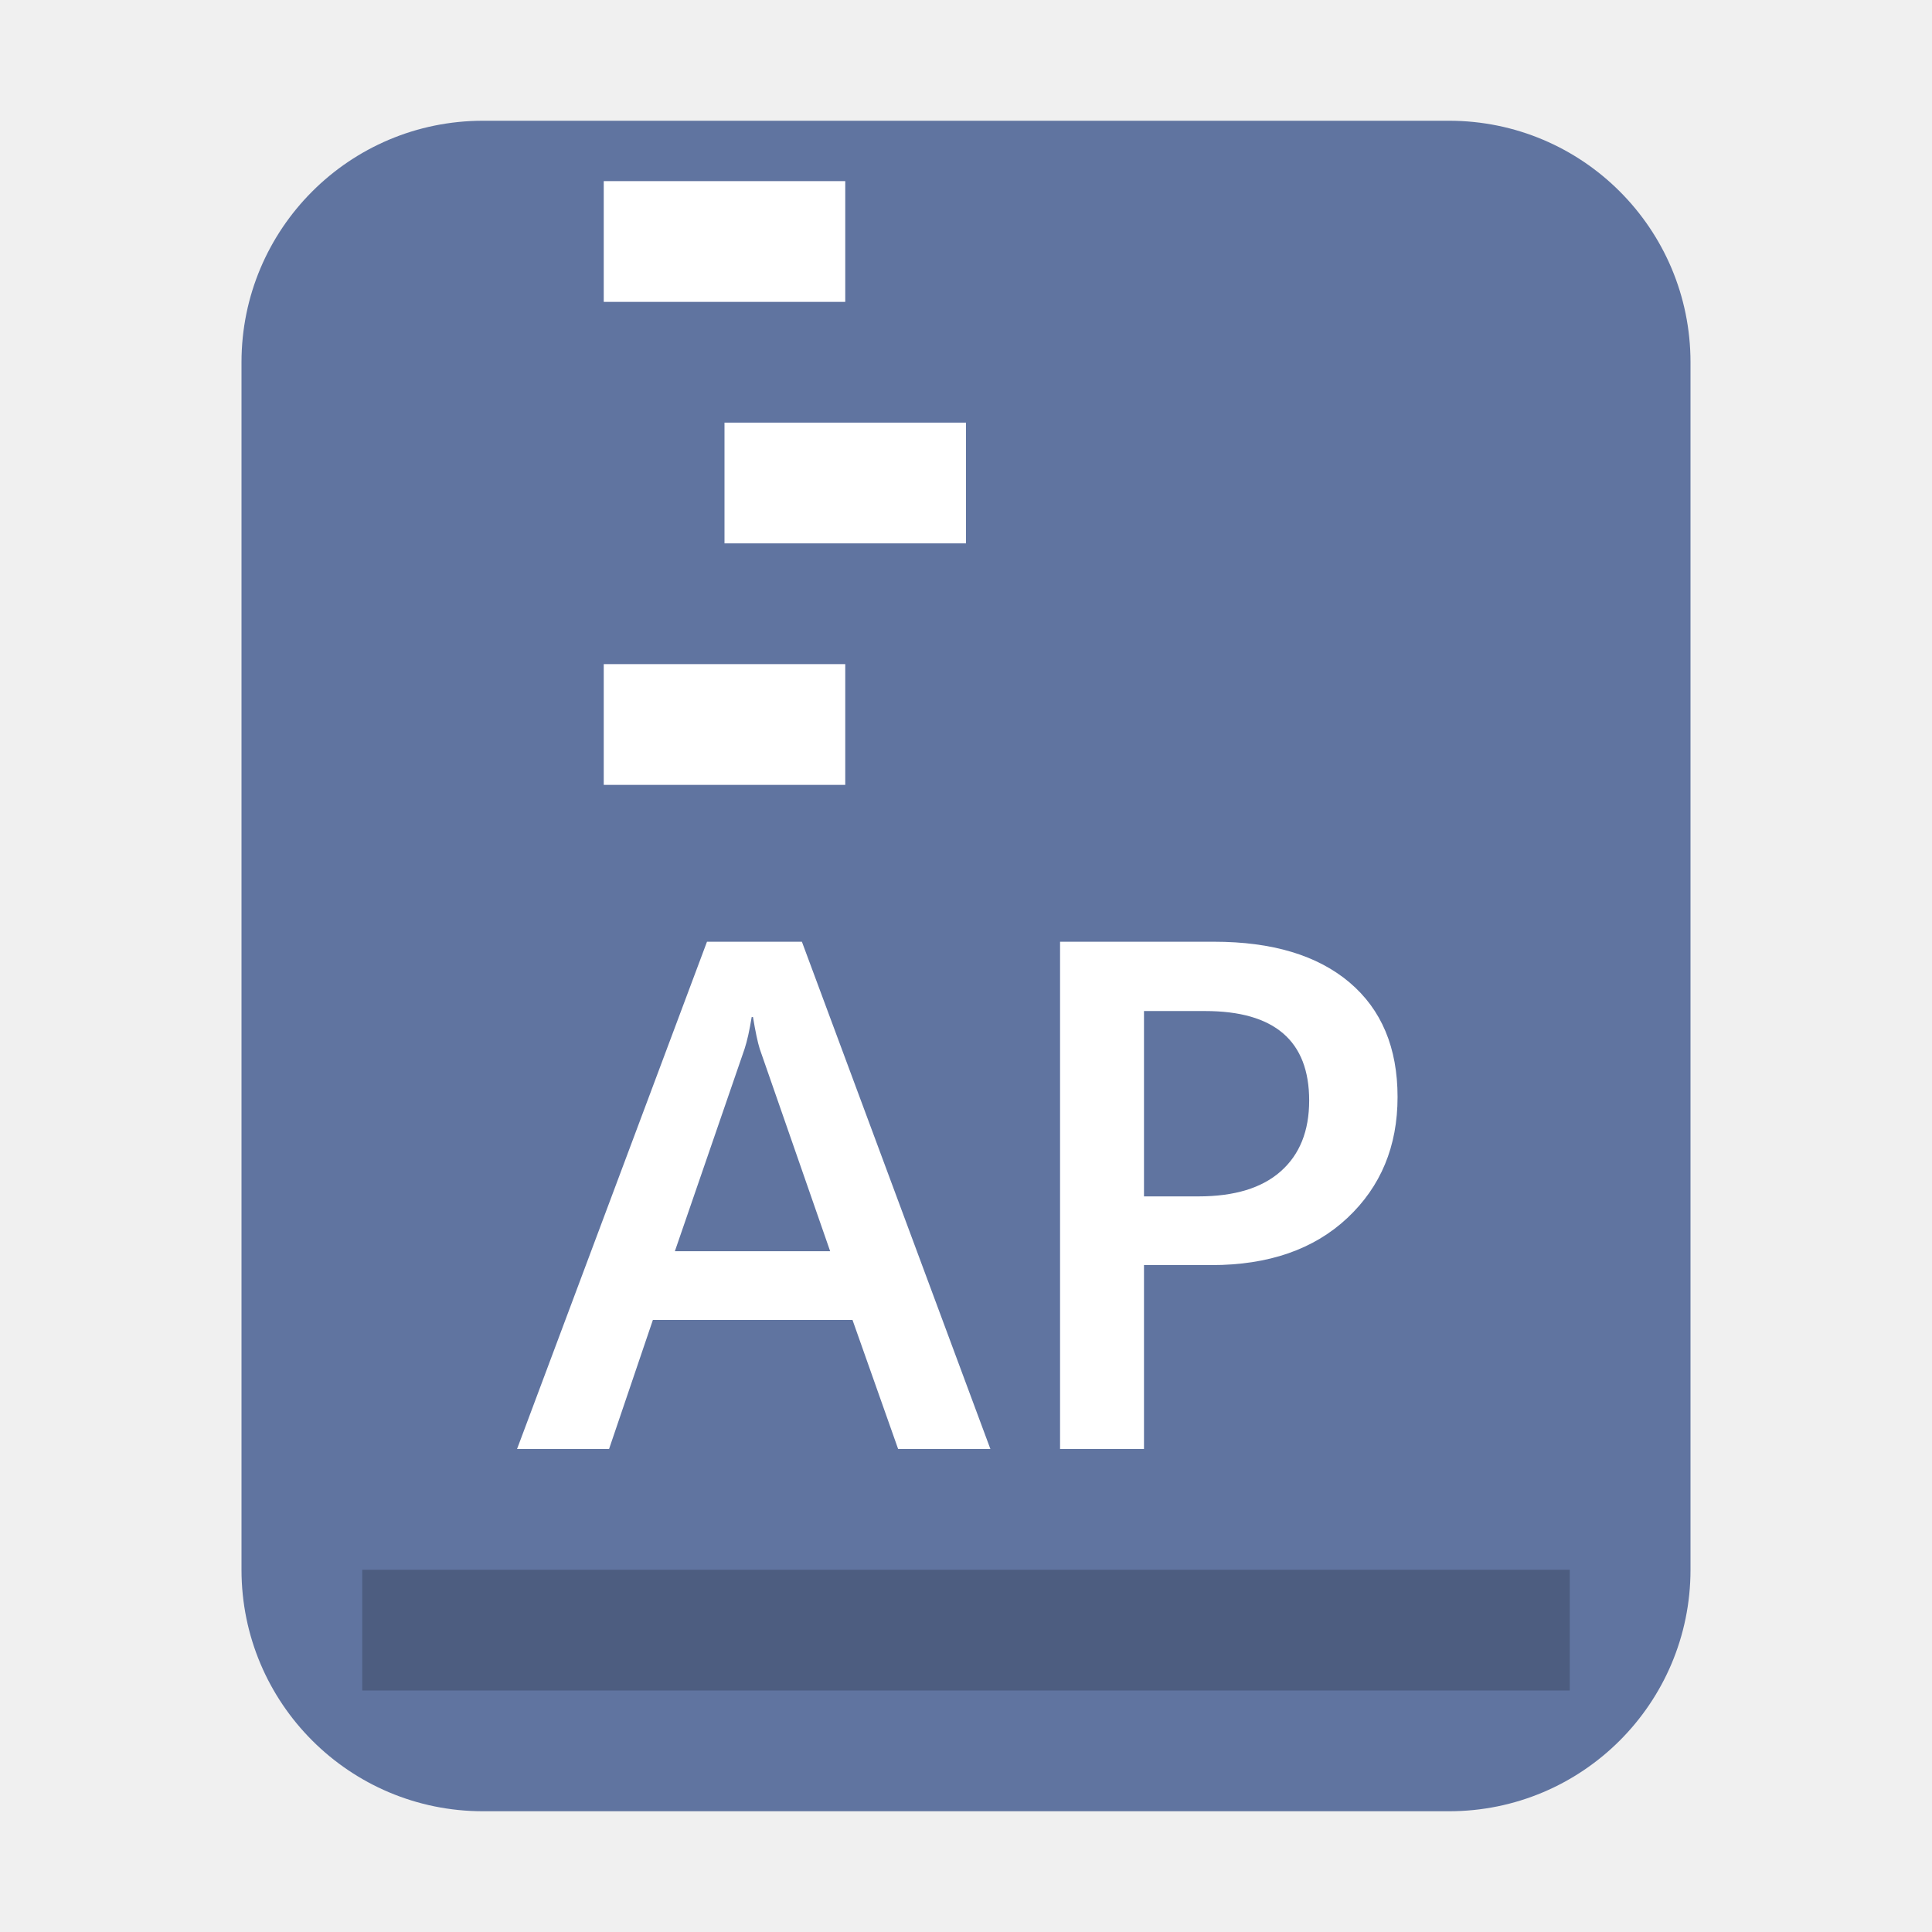
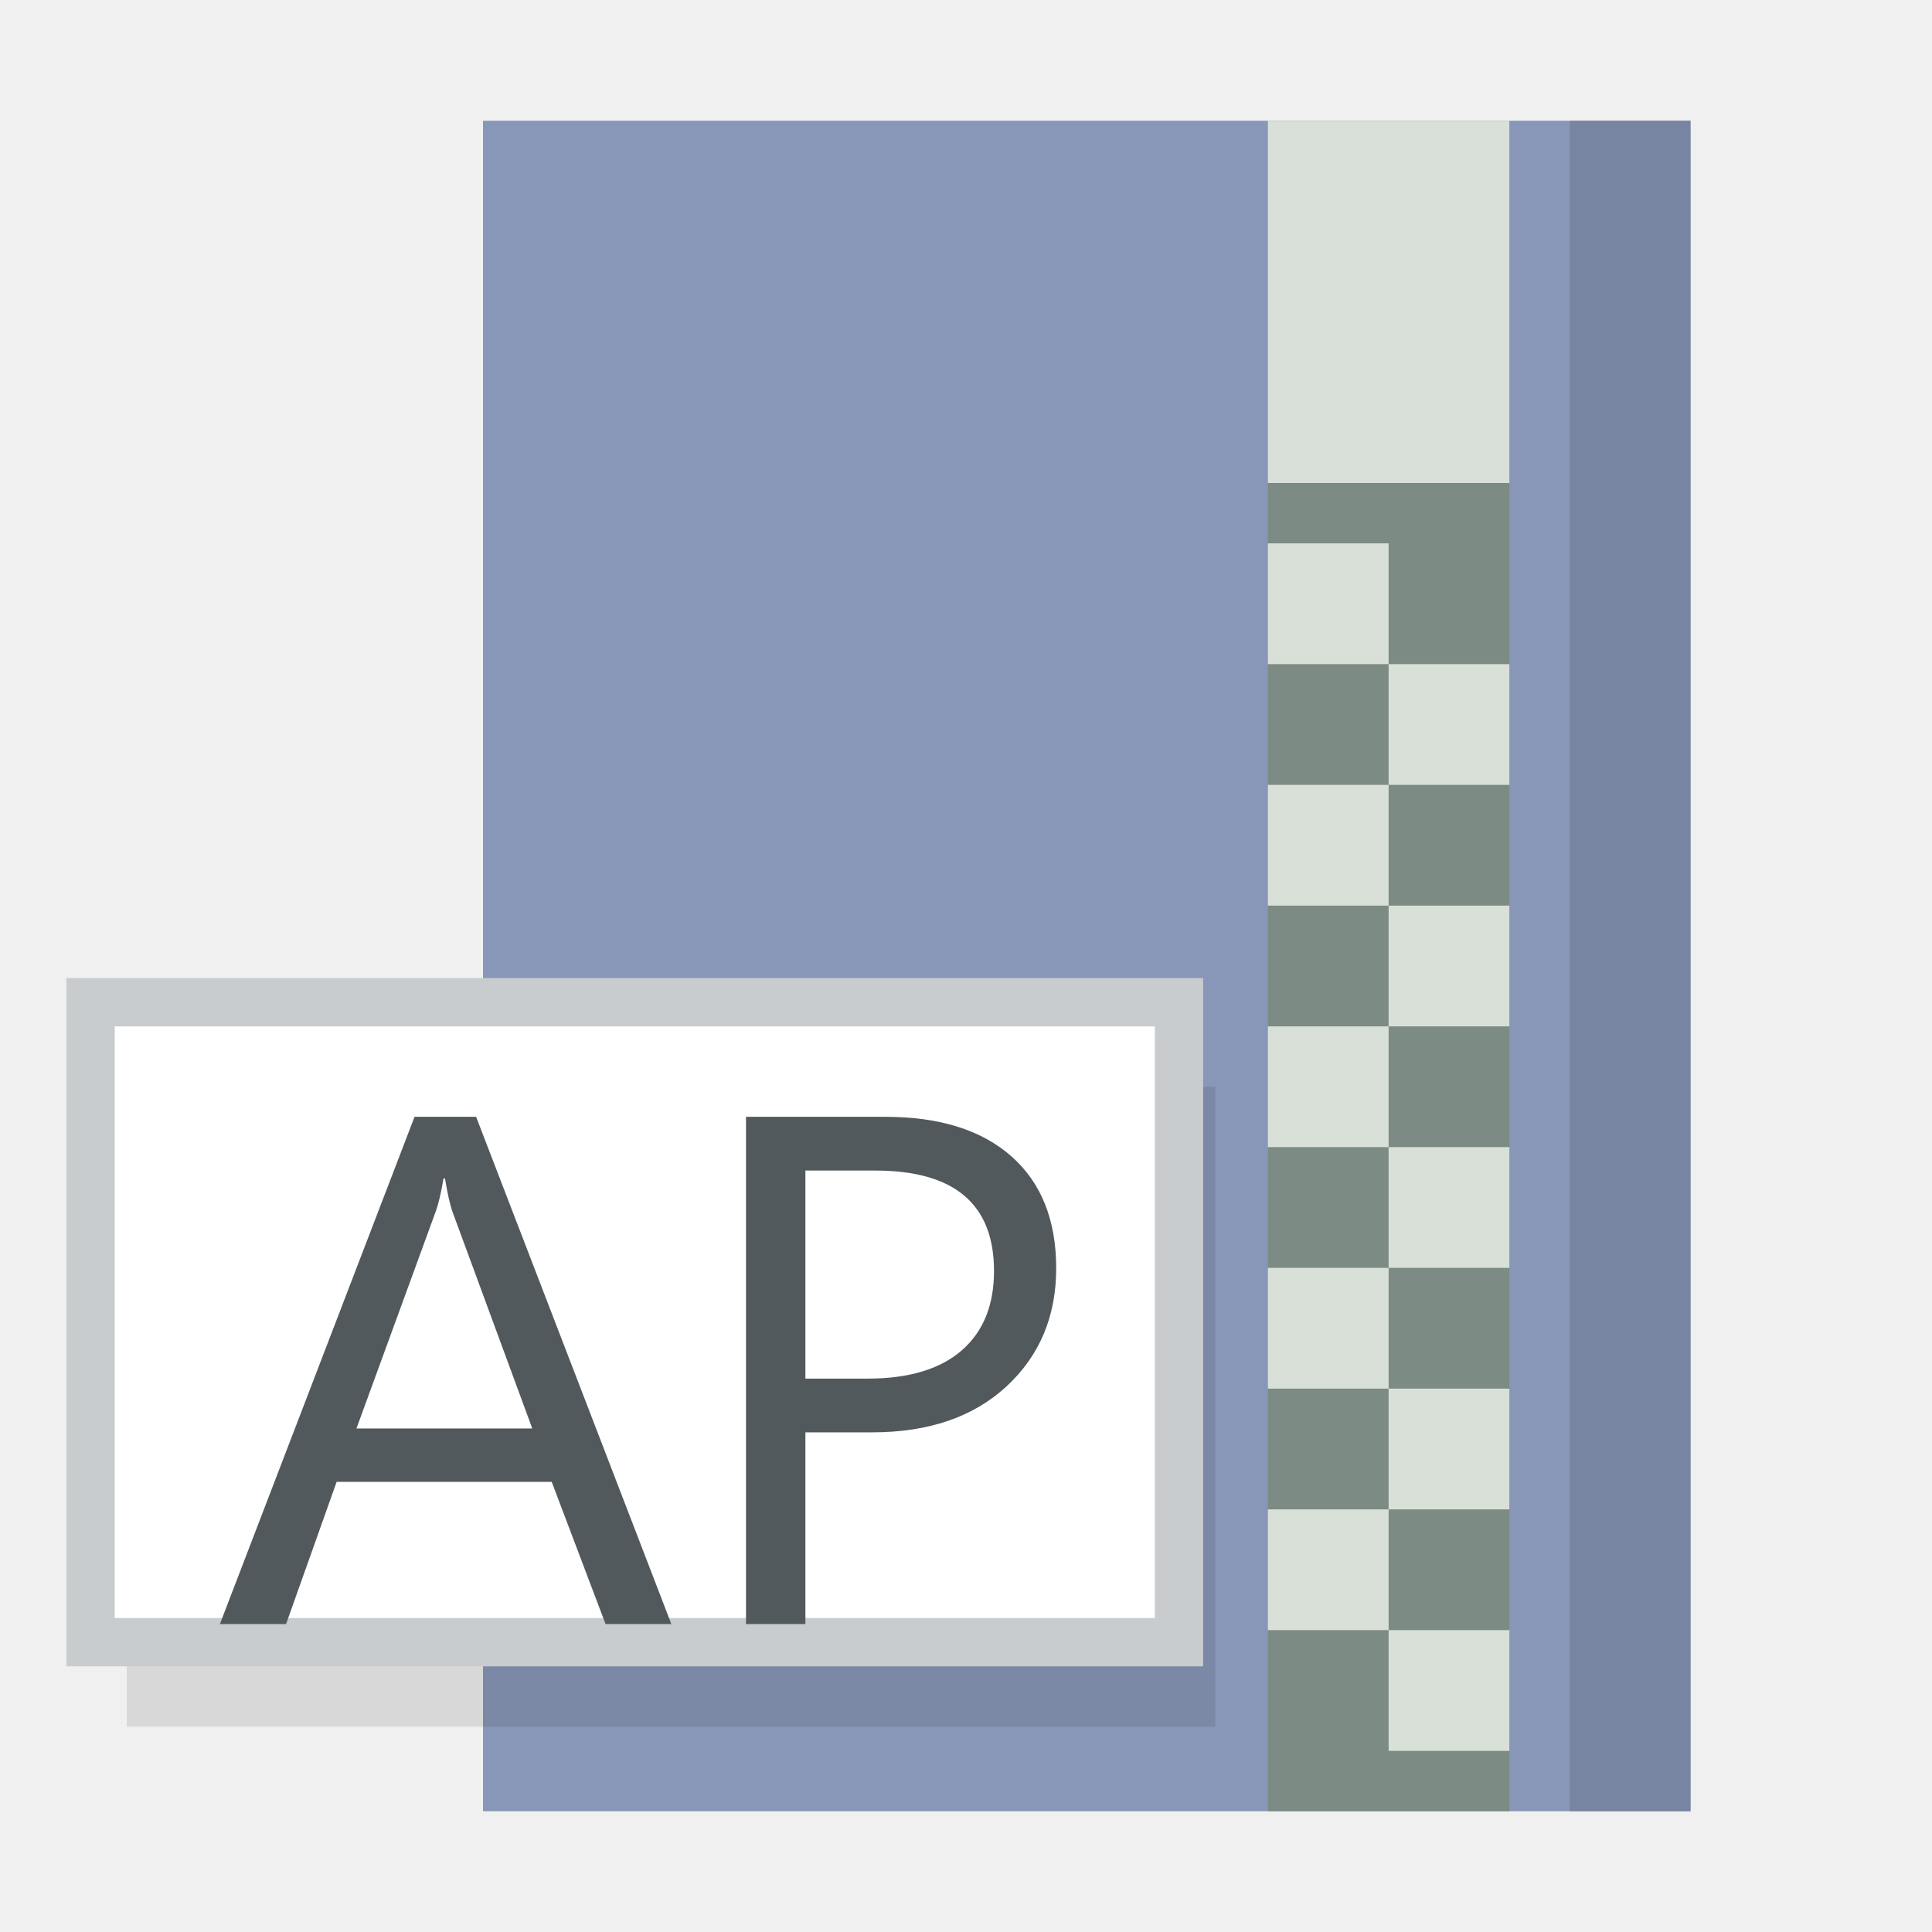
<svg xmlns="http://www.w3.org/2000/svg" width="16" height="16" viewBox="0 0 16 16">
  <defs />
-   <path fill="#6074a0" stroke="none" d="M 4 1 L 12 1 C 13.105 1 14 1.895 14 3 L 14 13 C 14 14.105 13.105 15 12 15 L 4 15 C 2.895 15 2 14.105 2 13 L 2 3 C 2 1.895 2.895 1 4 1 Z" />
-   <path fill="#000000" stroke="#000000" stroke-opacity="0.2" d="M 3 13.5 L 13 13.5" />
-   <path fill="#000000" stroke="#ffffff" d="M 5 2 L 7 2 M 6 4 L 8 4 M 5 6 L 7 6" />
-   <g>
-     <path fill="#ffffff" stroke="none" d="M 8.202 12 L 7.438 12 L 7.06 10.931 L 5.407 10.931 L 5.044 12 L 4.282 12 L 5.855 7.799 L 6.641 7.799 L 8.202 12 Z M 6.875 10.362 L 6.292 8.687 Q 6.266 8.604 6.236 8.423 L 6.225 8.423 Q 6.198 8.59 6.166 8.687 L 5.589 10.362 L 6.875 10.362 Z M 9.474 10.477 L 9.474 12 L 8.779 12 L 8.779 7.799 L 10.054 7.799 Q 10.777 7.799 11.176 8.136 Q 11.574 8.473 11.574 9.085 Q 11.574 9.697 11.158 10.087 Q 10.742 10.477 10.033 10.477 L 9.474 10.477 Z M 9.474 8.373 L 9.474 9.908 L 9.925 9.908 Q 10.373 9.908 10.607 9.7 Q 10.842 9.492 10.842 9.114 Q 10.842 8.373 9.98 8.373 L 9.474 8.373 Z" />
+   <path fill="#8897b8" stroke="none" d="M 4 1 L 14 1 L 14 15 L 4 15 Z" />
+   <path fill="#7885a2" stroke="none" d="M 13 1 L 14 1 L 14 15 L 13 15 Z" />
+   <path fill="#7c8b83" stroke="none" d="M 10.5 1 L 12.5 1 L 12.5 15 L 10.5 15 Z" />
+   <path fill="#d9dfd9" stroke="none" d="M 10.5 1 L 12.5 1 L 12.5 4 L 10.5 4 Z" />
+   <path fill="#000000" stroke="#d8e0d8" d="M 10.5 5 L 11.5 5 M 11.5 6 L 12.5 6 M 10.5 7 L 11.5 7 M 11.5 8 L 12.5 8 M 10.5 9 L 11.5 9 M 11.5 10 L 12.5 10 M 10.5 11 L 11.5 11 M 11.5 12 L 12.5 12 M 10.5 13 L 11.5 13 M 11.5 14 L 12.5 14" />
+   <g opacity="0.1">
+     <path fill="#000000" stroke="none" d="M 1.05 9 L 10.064 9 L 10.064 14.3 L 1.05 14.3 Z" />
+   </g>
+   <path fill="#ffffff" stroke="#c8ccce" stroke-width="0.4" d="M 0.75 8.3 L 9.764 8.3 L 9.764 13.6 L 0.75 13.6 Z" />
+   <g transform="matrix(1 0 0 1 1.757 7.45)">
+     <g>
+       <path fill="#52595c" stroke="none" d="M 3.803 6 L 3.258 6 L 2.812 4.822 L 1.031 4.822 L 0.612 6 L 0.064 6 L 1.676 1.799 L 2.186 1.799 L 3.803 6 Z M 2.651 4.38 L 1.992 2.59 Q 1.96 2.502 1.928 2.309 L 1.916 2.309 Q 1.887 2.487 1.849 2.59 L 1.195 4.38 L 2.651 4.38 Z M 4.913 4.412 L 4.913 6 L 4.421 6 L 4.421 1.799 L 5.575 1.799 Q 6.249 1.799 6.62 2.127 Q 6.99 2.455 6.99 3.053 Q 6.99 3.65 6.579 4.031 Q 6.167 4.412 5.467 4.412 L 4.913 4.412 Z M 4.913 2.244 L 4.913 3.967 L 5.429 3.967 Q 5.938 3.967 6.207 3.734 Q 6.475 3.501 6.475 3.076 Q 6.475 2.244 5.49 2.244 L 4.913 2.244 Z" />
+     </g>
  </g>
</svg>
